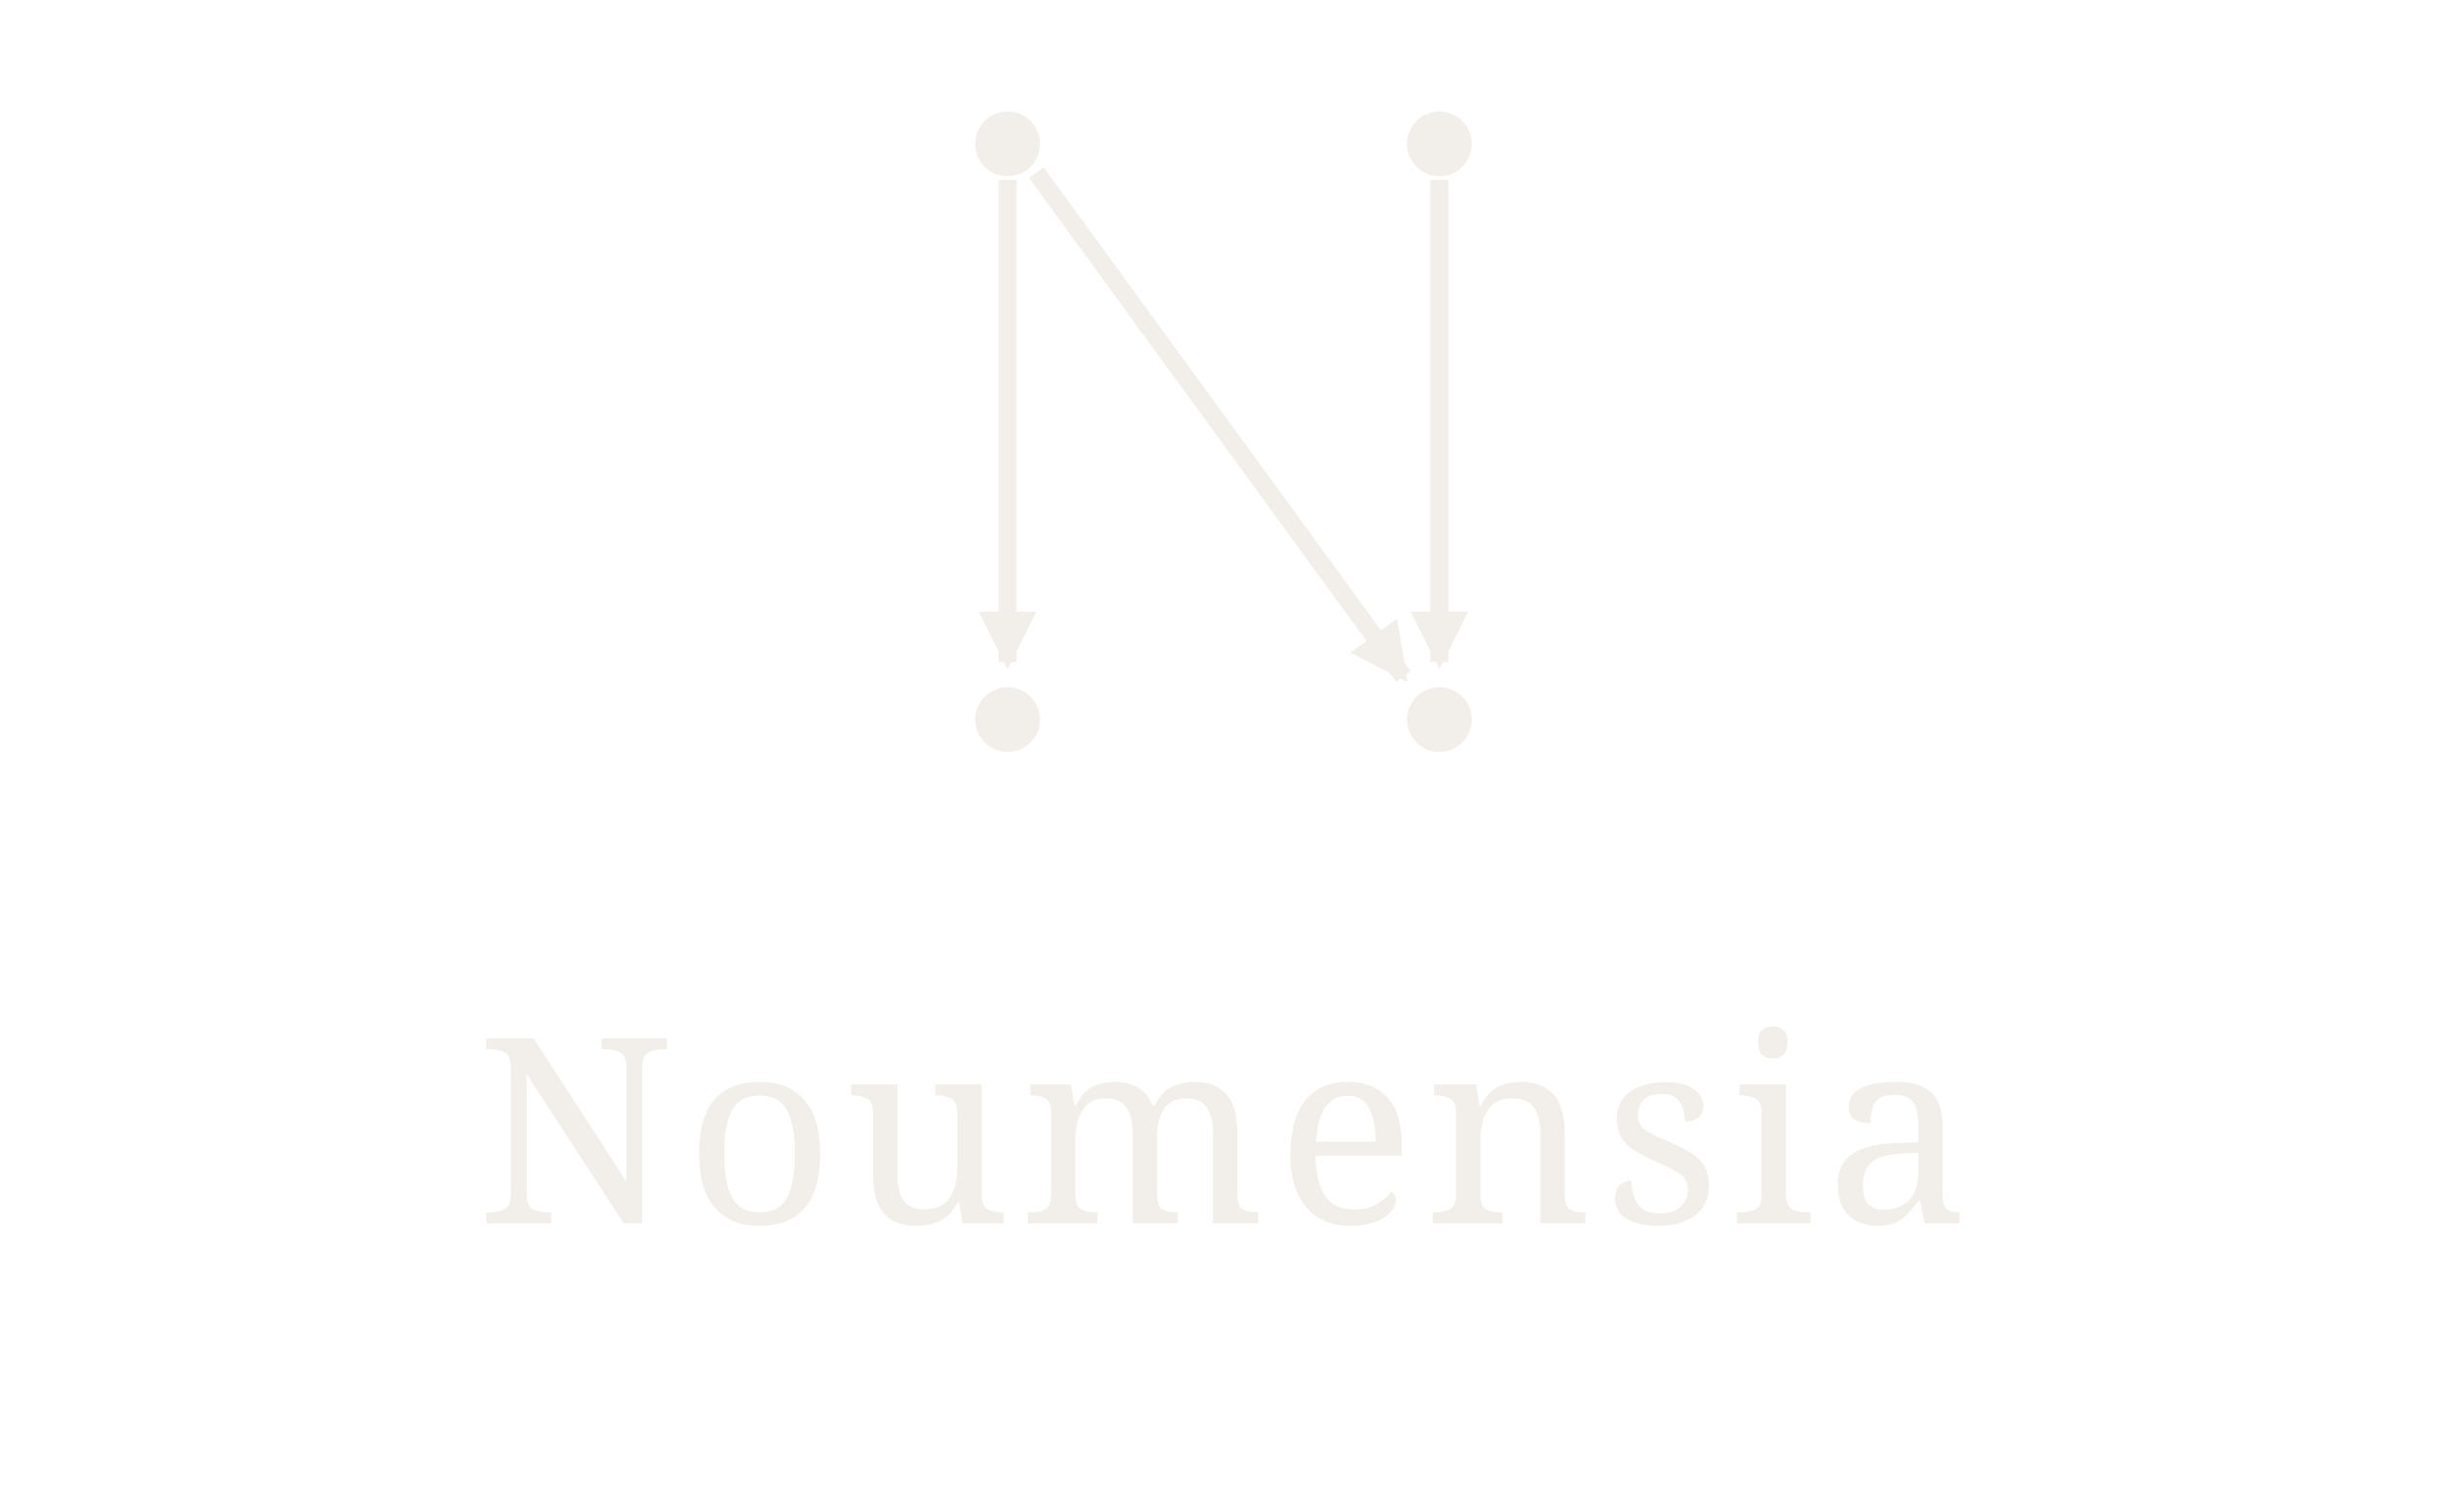
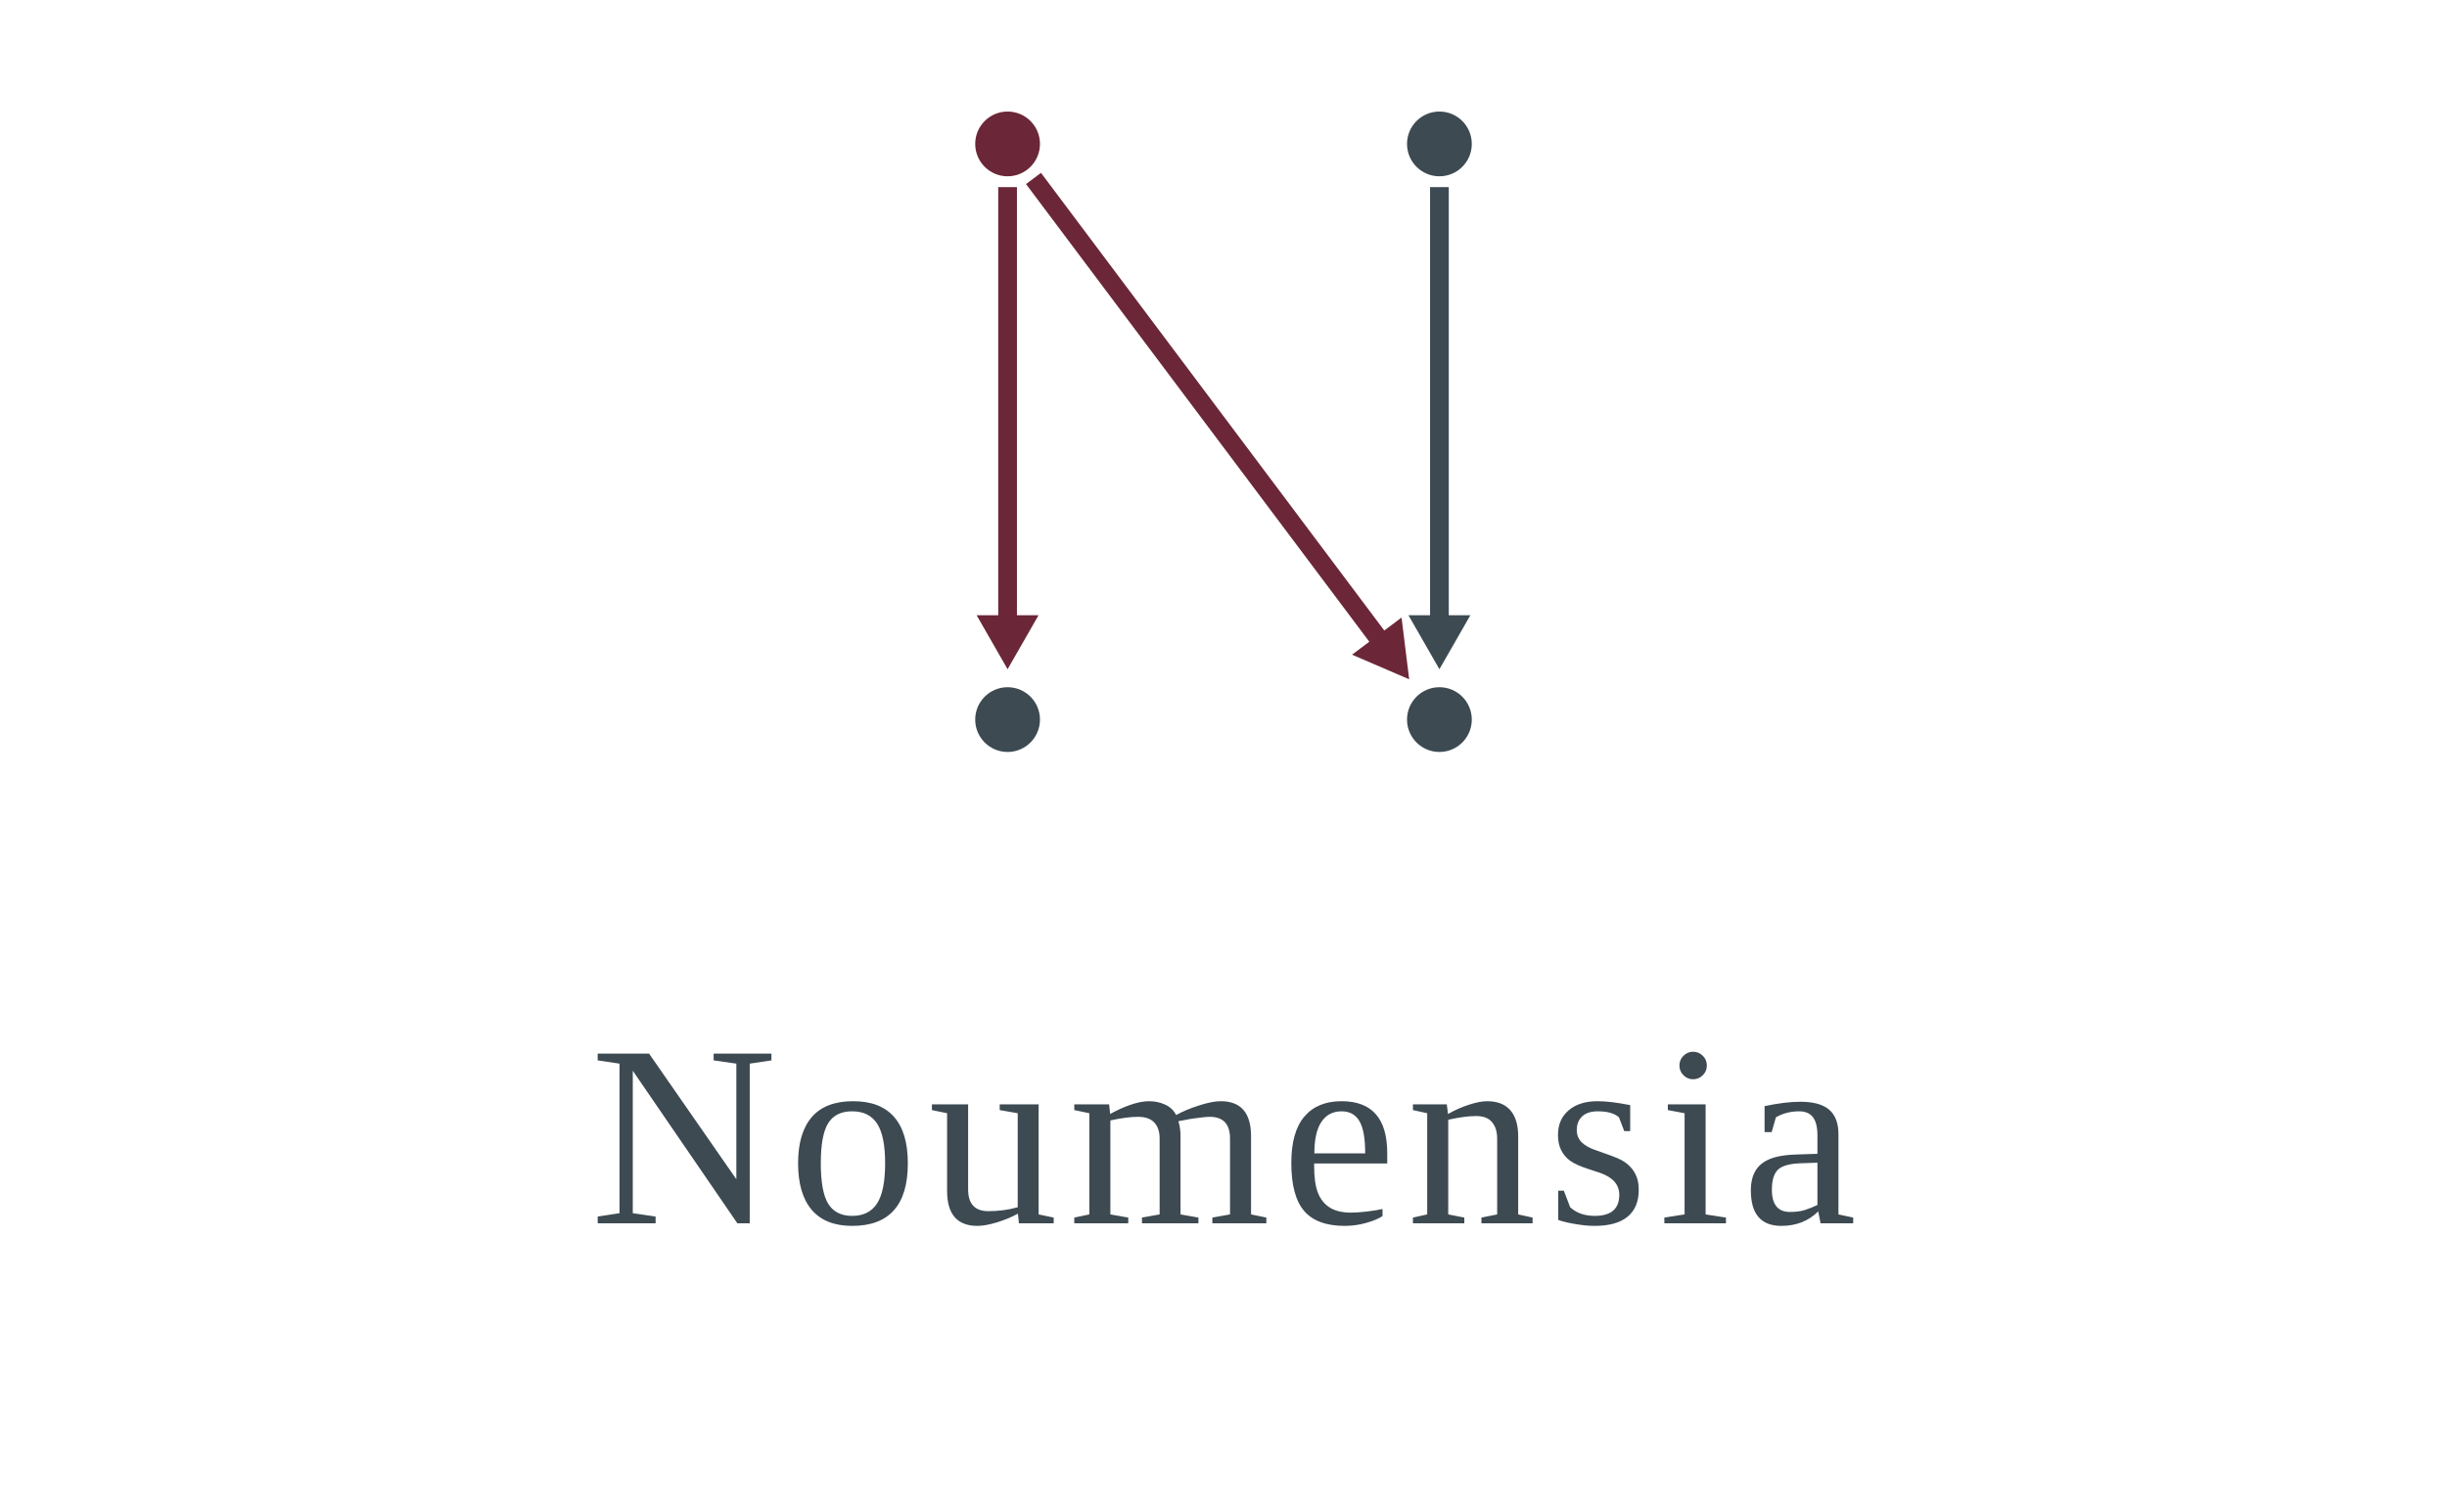
<svg xmlns="http://www.w3.org/2000/svg" viewBox="0 0 340 210" width="340" height="210" role="img" aria-label="Noumensia">
-   <defs>
-     <marker id="noum-arrow-light-vd" viewBox="0 0 8 8" refX="7" refY="4" markerWidth="8" markerHeight="8" orient="auto" markerUnits="userSpaceOnUse">
-       <path d="M 0 0 L 8 4 L 0 8 z" fill="#F2EFEA" />
-     </marker>
-   </defs>
-   <g transform="translate(120,0)">
-     <line x1="20" y1="25" x2="20" y2="92" stroke="#F2EFEA" stroke-width="2.5" marker-end="url(#noum-arrow-light-vd)" />
-     <line x1="24" y1="24" x2="75" y2="94" stroke="#F2EFEA" stroke-width="2.5" marker-end="url(#noum-arrow-light-vd)" />
-     <line x1="80" y1="25" x2="80" y2="92" stroke="#F2EFEA" stroke-width="2.5" marker-end="url(#noum-arrow-light-vd)" />
-     <circle cx="20" cy="20" r="4.5" fill="#F2EFEA" />
-     <circle cx="80" cy="20" r="4.5" fill="#F2EFEA" />
-     <circle cx="20" cy="100" r="4.5" fill="#F2EFEA" />
-     <circle cx="80" cy="100" r="4.5" fill="#F2EFEA" />
+   <g>
+     <g transform="translate(120,0)">
+       <path d="M 18.700,26.000 L 18.700,85.500 L 15.700,85.500 L 20.000,93.000 L 24.300,85.500 L 21.300,85.500 L 21.300,26.000 Z" fill="#6B2737" />
+       <path d="M 22.560,25.580 L 70.260,89.180 L 67.860,90.980 L 75.800,94.400 L 74.740,85.820 L 72.340,87.620 L 24.640,24.020 Z" fill="#6B2737" />
+       <path d="M 78.700,26.000 L 78.700,85.500 L 75.700,85.500 L 80.000,93.000 L 84.300,85.500 L 81.300,85.500 L 81.300,26.000 Z" fill="#3D4A52" />
+       <circle cx="20.0" cy="20.0" r="4.5" fill="#6B2737" />
+       <circle cx="80.0" cy="20.0" r="4.5" fill="#3D4A52" />
+       <circle cx="20.0" cy="100.0" r="4.5" fill="#3D4A52" />
+       <circle cx="80.0" cy="100.0" r="4.5" fill="#3D4A52" />
+     </g>
+     <text x="170" y="170" font-family="'Newsreader', 'Liberation Serif', serif" font-weight="500" font-size="36" letter-spacing="1.5" fill="#3D4A52" text-anchor="middle">Noumensia</text>
  </g>
-   <text x="170" y="170" font-family="'Newsreader', serif" font-weight="500" font-size="36" letter-spacing="1.5" fill="#F2EFEA" text-anchor="middle">Noumensia</text>
</svg>
